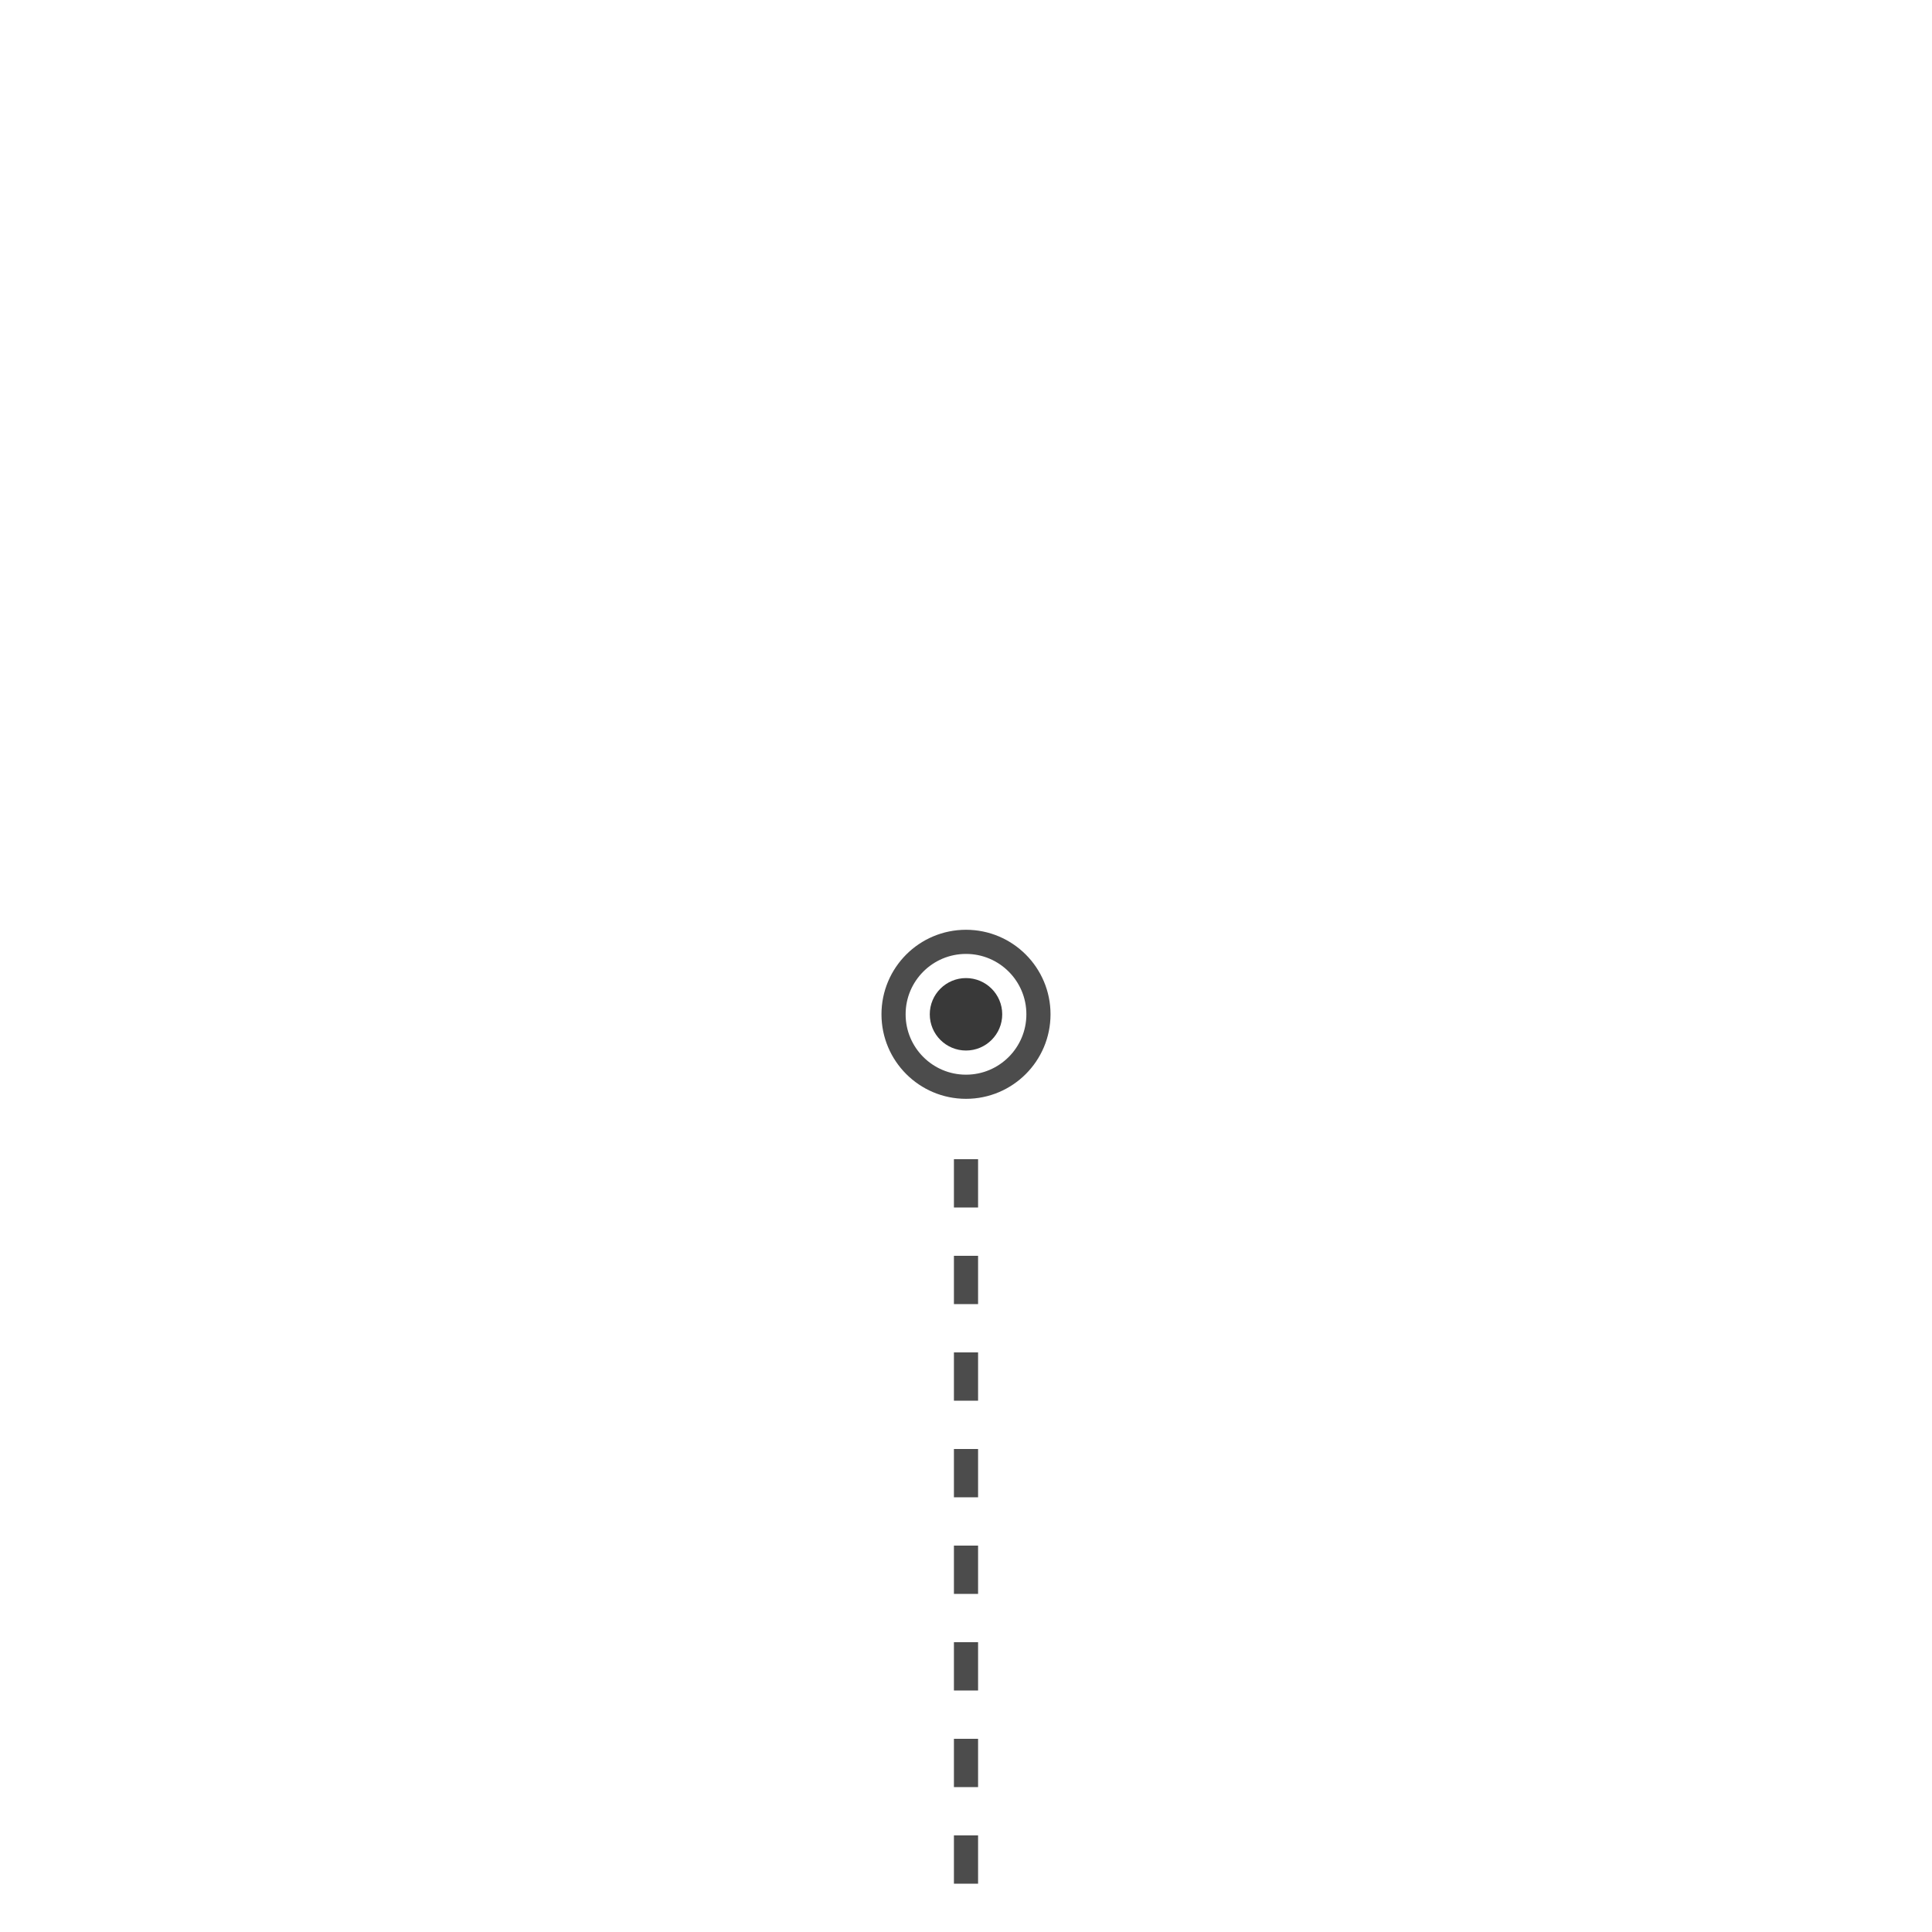
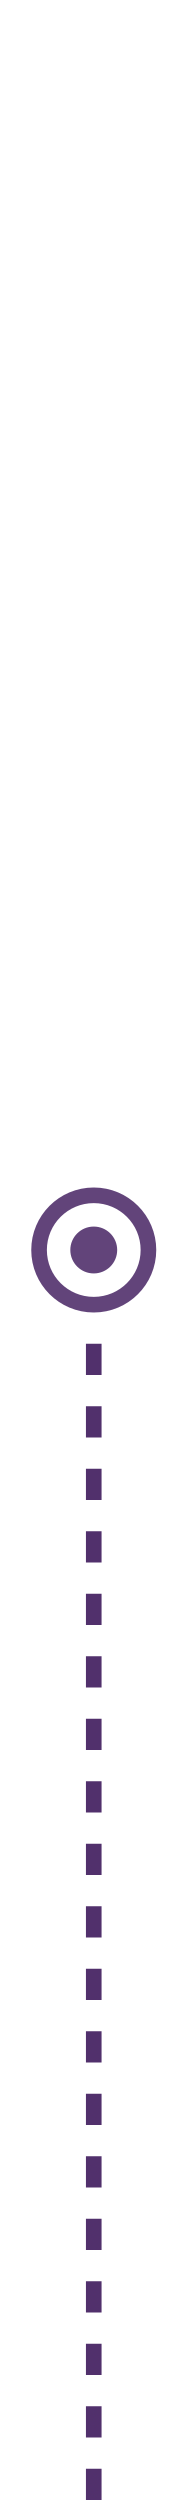
- <svg xmlns="http://www.w3.org/2000/svg" width="160px" height="160px" viewBox="0 0 160 160" version="1.1">
+ <svg xmlns="http://www.w3.org/2000/svg" width="24px" height="320px" viewBox="0 0 24 320" version="1.1">
  <defs />
  <g id="timeline-start" stroke="none" stroke-width="1" fill="none" fill-rule="evenodd">
-     <g transform="translate(73, 77)">
-       <path d="M7,19 L7,83" id="Path-Copy-3" stroke="#4C4C4C" stroke-width="2" stroke-dasharray="4" />
-       <circle id="Oval-Copy-2" fill="#242424" opacity="0.9" cx="7" cy="7" r="3" />
-       <circle id="Oval-Copy-3" stroke="#393939" stroke-width="2" opacity="0.9" cx="7" cy="7" r="6" />
+     <g id="Group" transform="translate(5, 153)" opacity="0.9">
+       <circle id="Oval-Copy-2" fill="#51306C" fill-rule="nonzero" cx="7" cy="7" r="3" />
+       <circle id="Oval-Copy-3" stroke="#51306C" stroke-width="2" cx="7" cy="7" r="7" />
    </g>
+     <path d="M12,172 L12,320" id="Path-Copy-3" stroke="#51306C" stroke-width="2" stroke-dasharray="4" />
  </g>
</svg>
